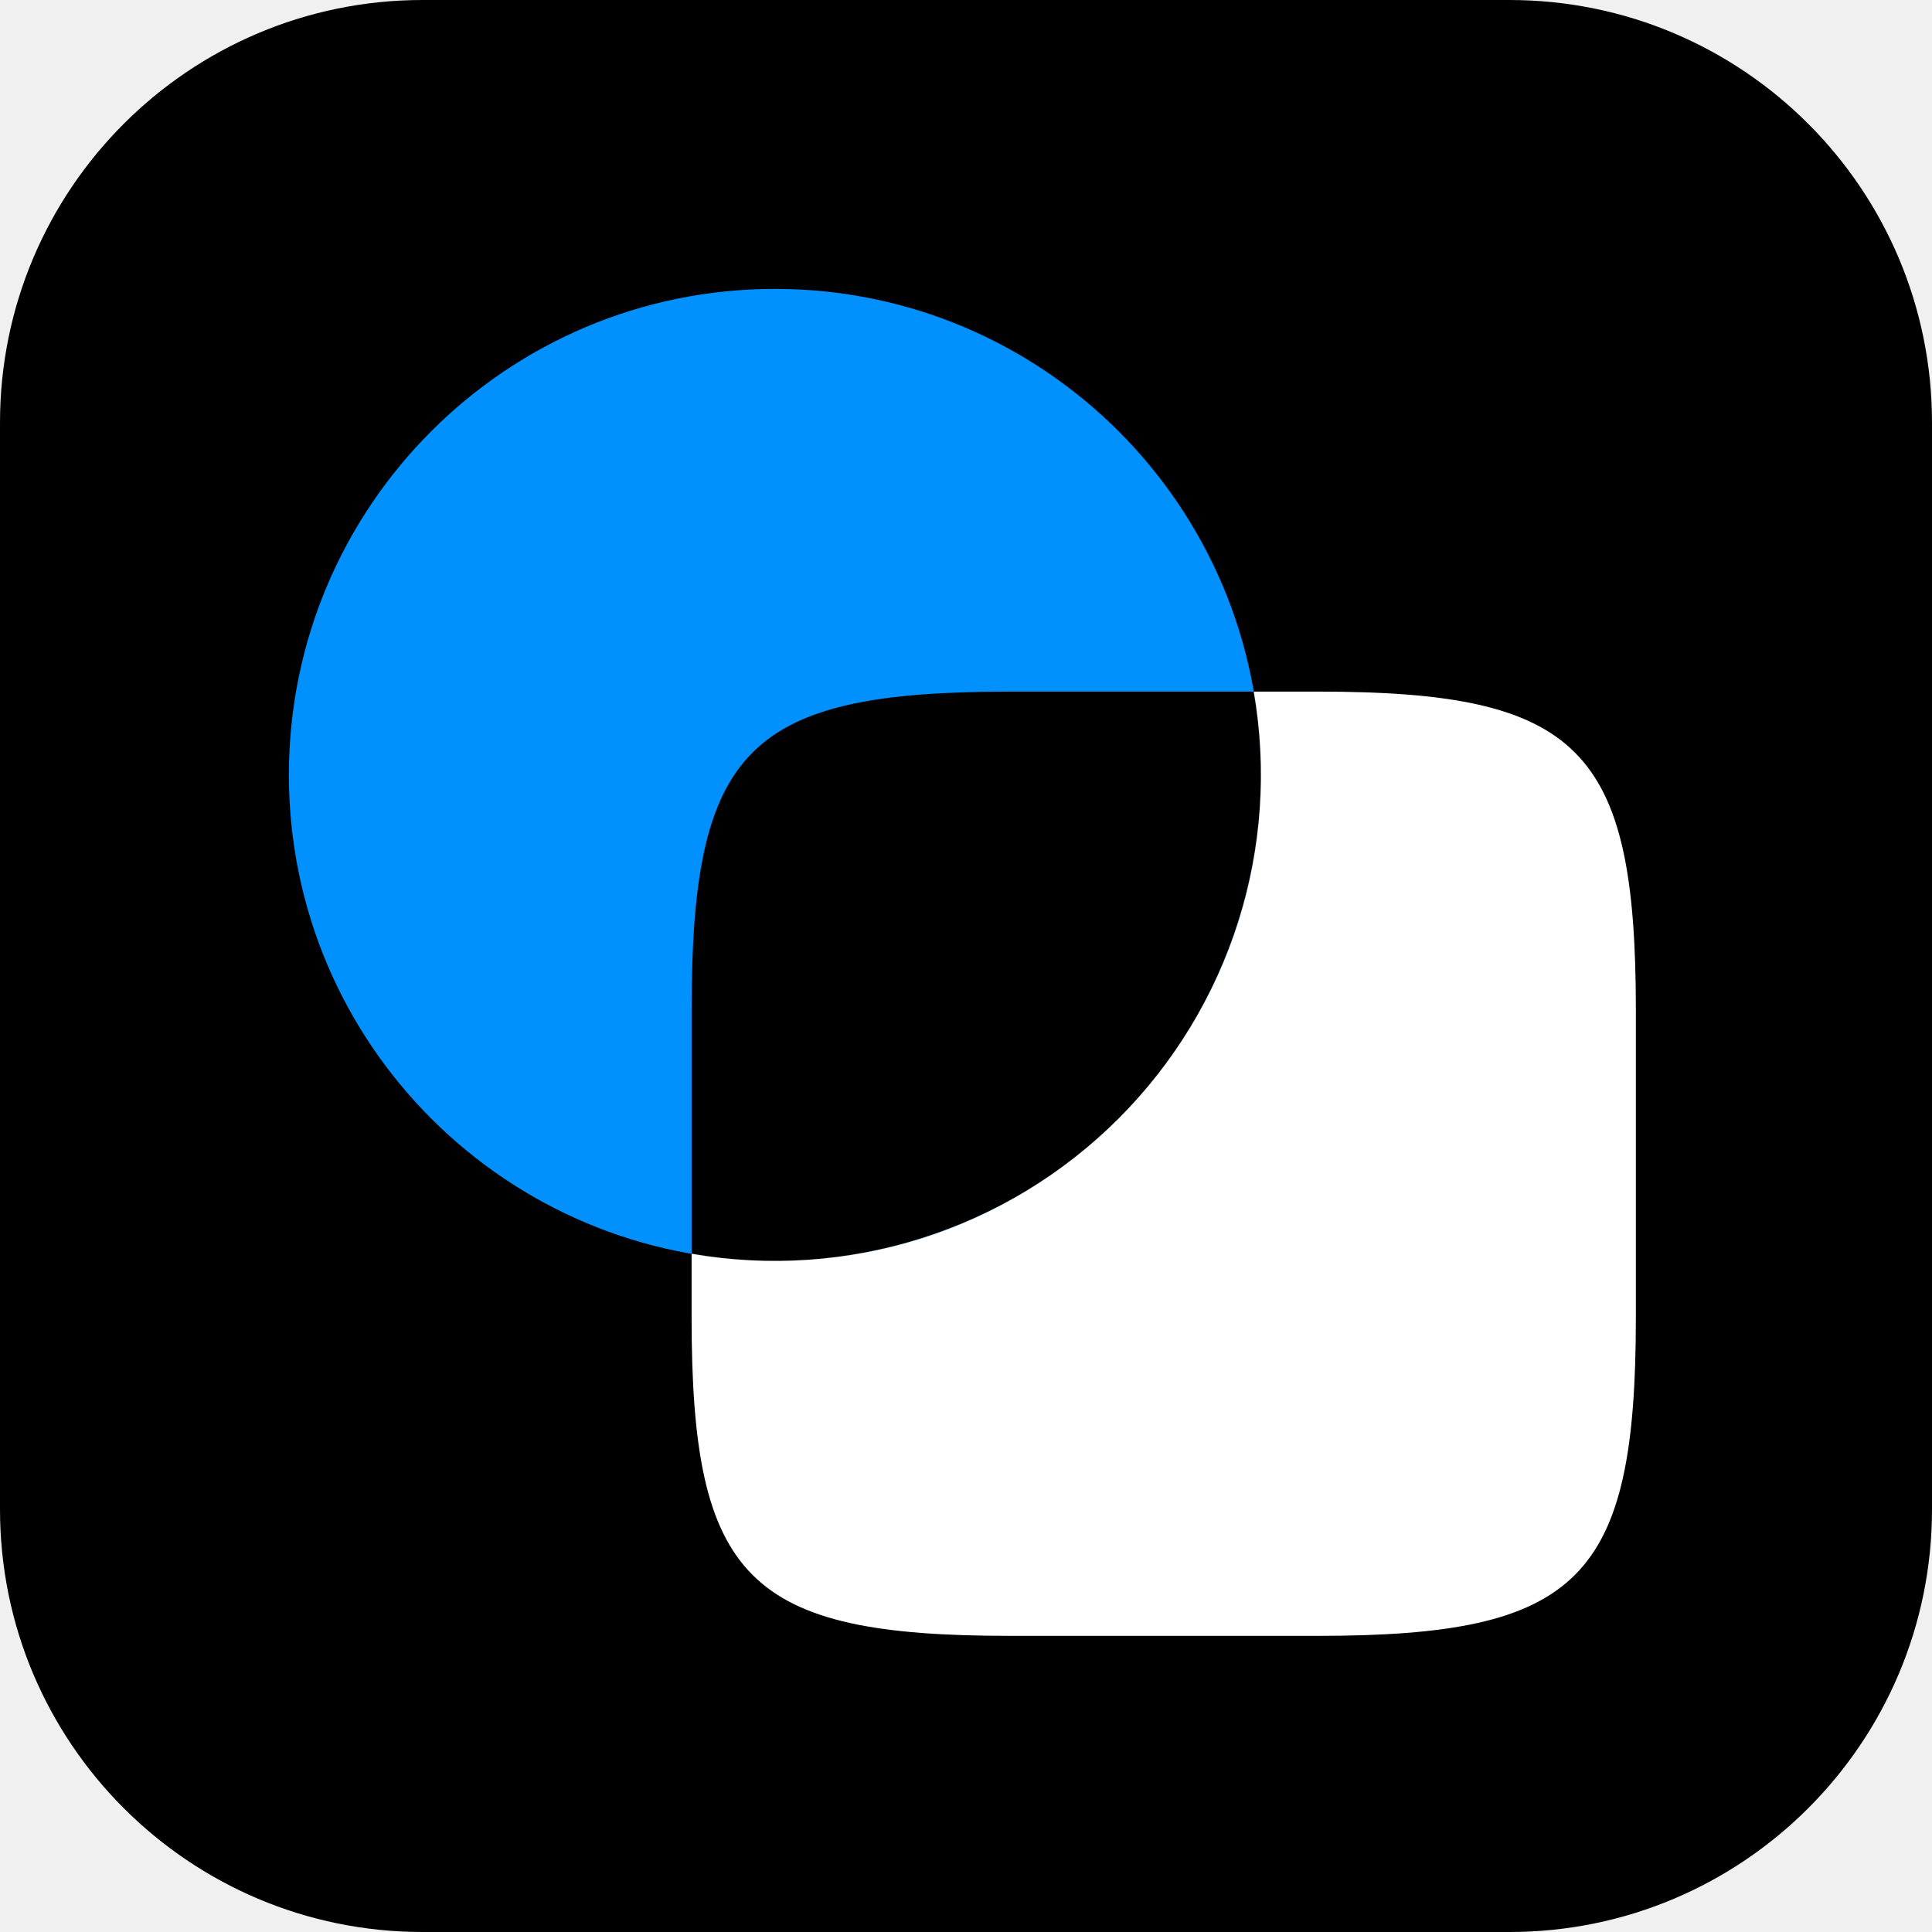
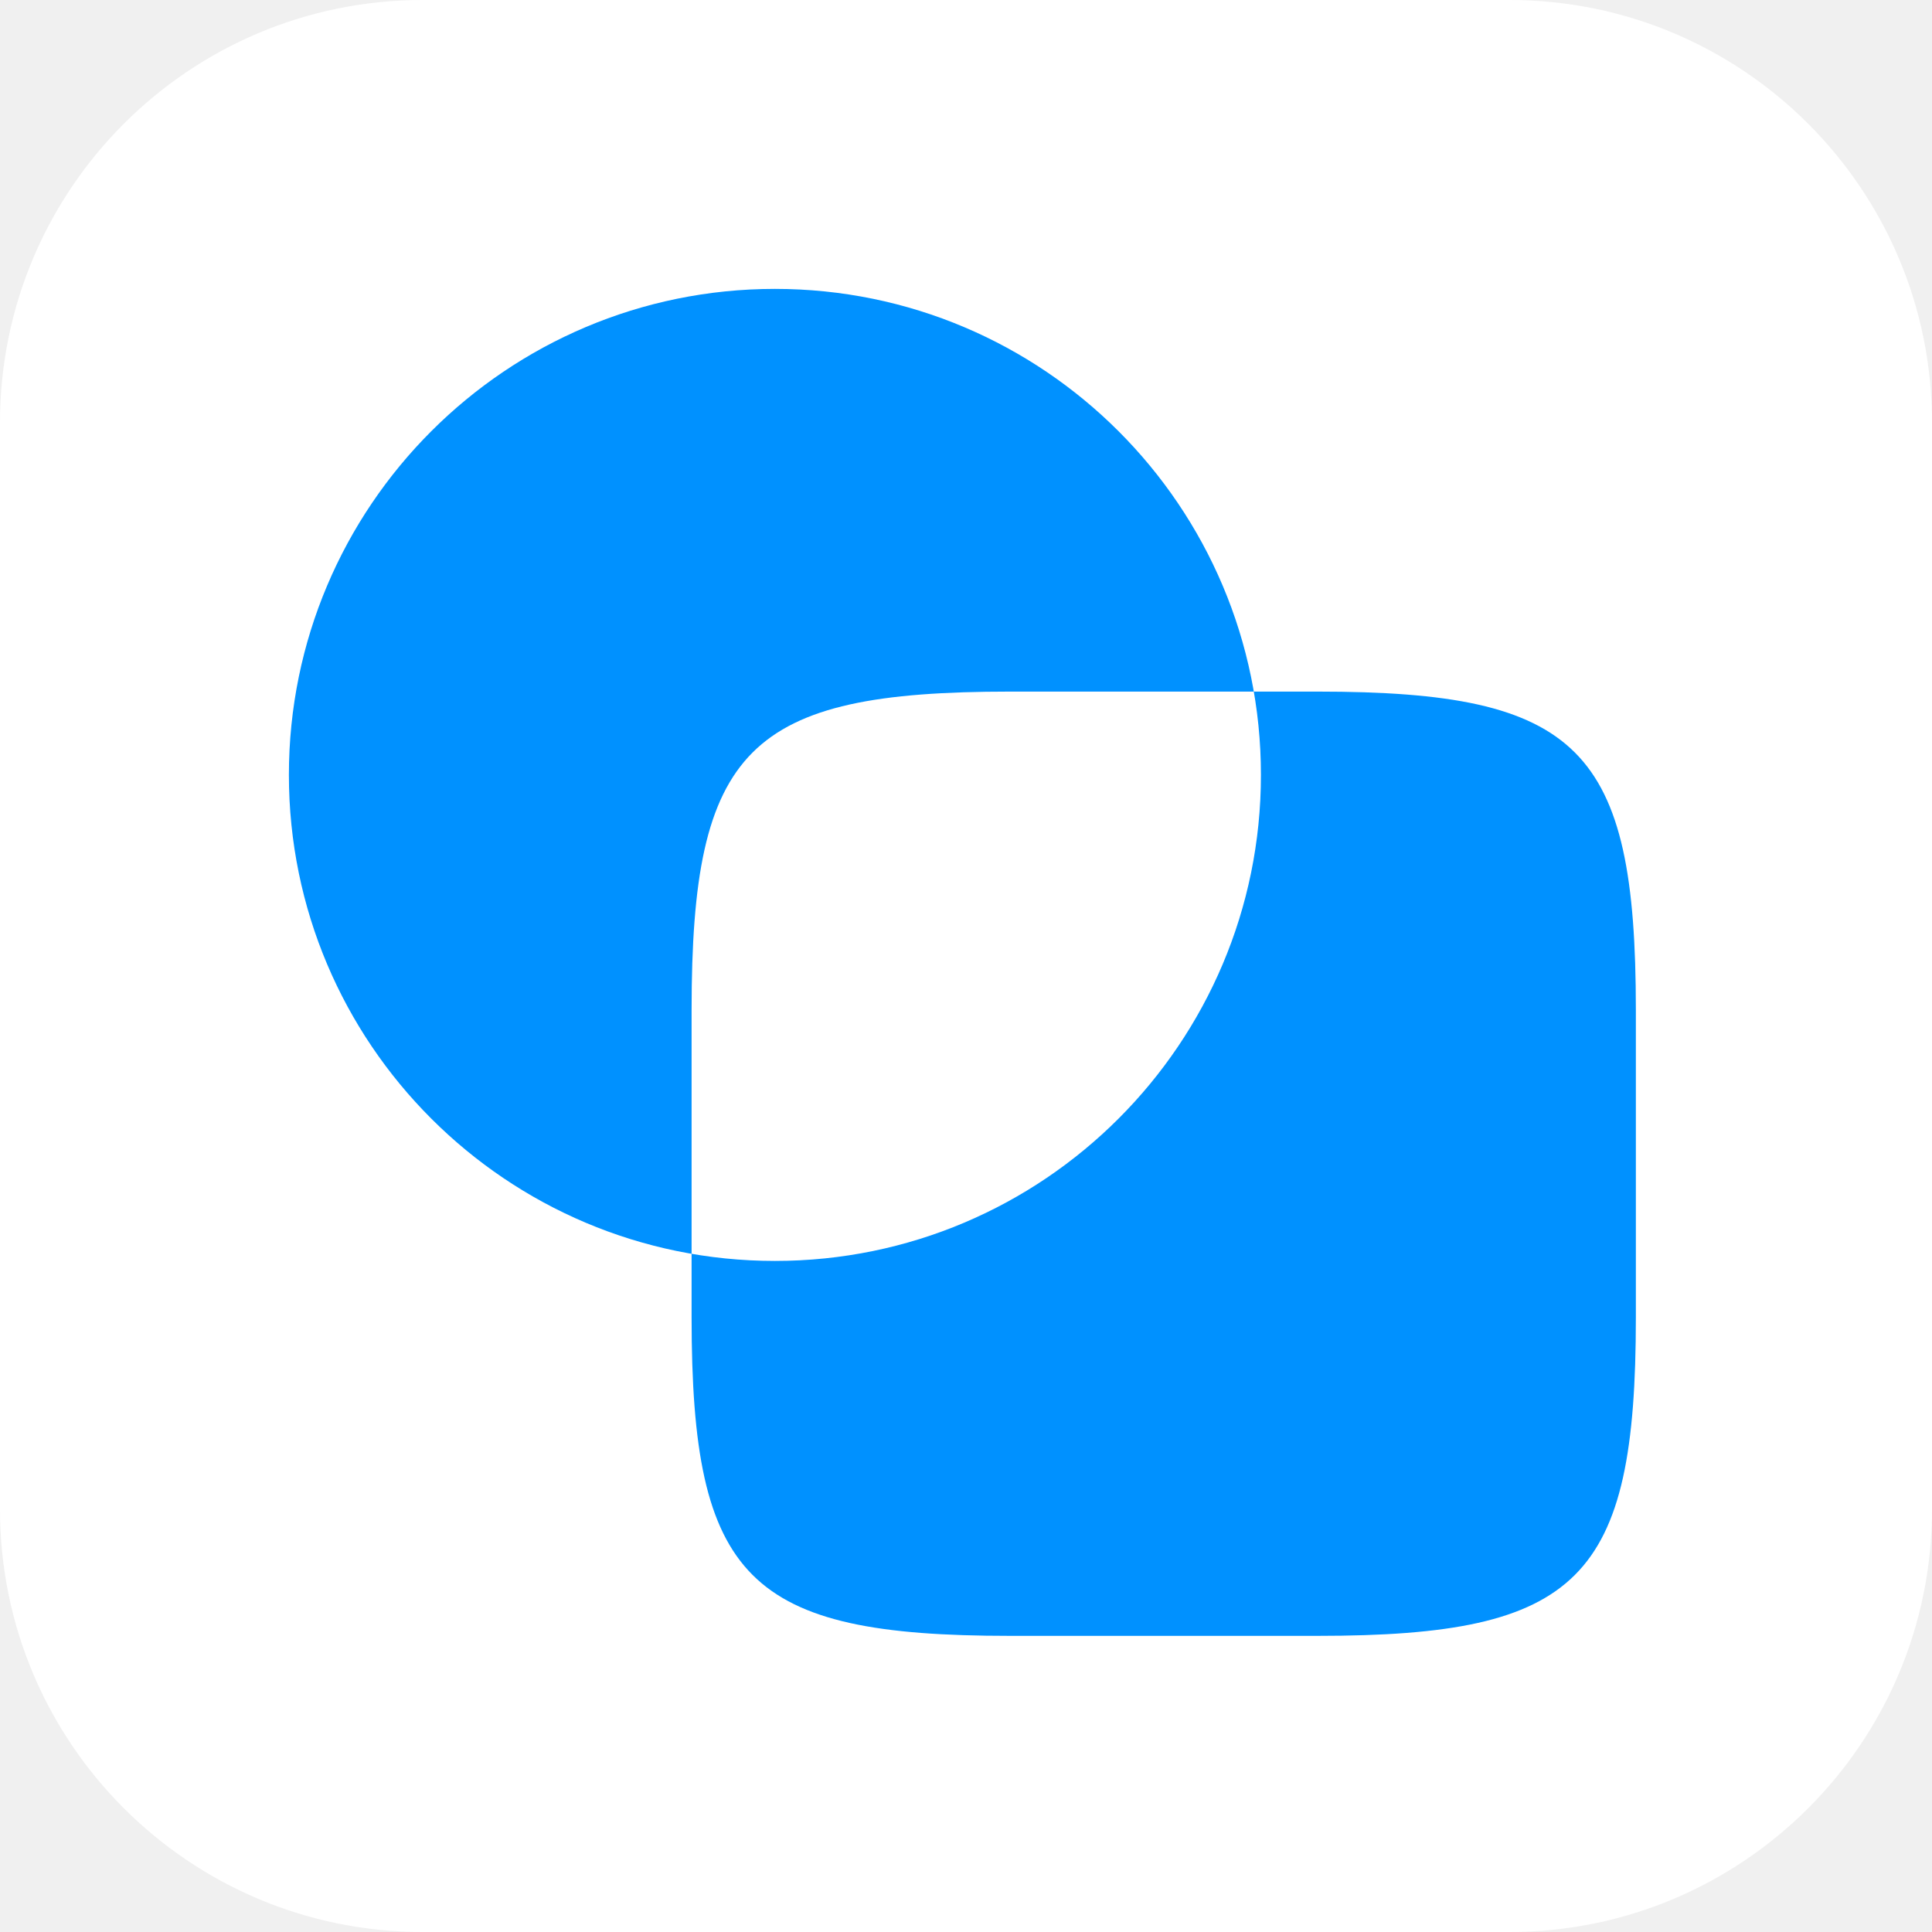
<svg xmlns="http://www.w3.org/2000/svg" viewBox="0 0 256 256">
-   <rect width="256" height="256" rx="56" fill="#000" />
+   <rect width="256" height="256" rx="56" fill="#fff" />
  <g transform="translate(9.76 9.76) scale(0.92)">
-     <path fill="#fff" fill-rule="evenodd" d="M134.84,89H179.16C216.87,89 225,97.13 225,134.84V179.16C225,216.87 216.87,225 179.16,225H134.84C97.13,225 89,216.87 89,179.16V134.84C89,97.13 97.13,89 134.84,89ZM169.96,89H134.84C97.13,89 89,97.13 89,134.84V169.96A70,70 0 0 0 169.96,89Z" />
-     <path fill="#0091ff" fill-rule="evenodd" d="M31,101A70,70 0 1 1 171,101A70,70 0 1 1 31,101ZM169.96,89H134.84C97.13,89 89,97.13 89,134.84V169.96A70,70 0 0 0 169.96,89Z" />
+     <path fill="#0091ff" fill-rule="evenodd" d="M134.84,89H179.16C216.87,89 225,97.13 225,134.84V179.16C225,216.87 216.87,225 179.16,225H134.84C97.13,225 89,216.87 89,179.16V134.84C89,97.13 97.13,89 134.84,89ZM31,101A70,70 0 1 1 171,101A70,70 0 1 1 31,101Z" />
  </g>
</svg>
